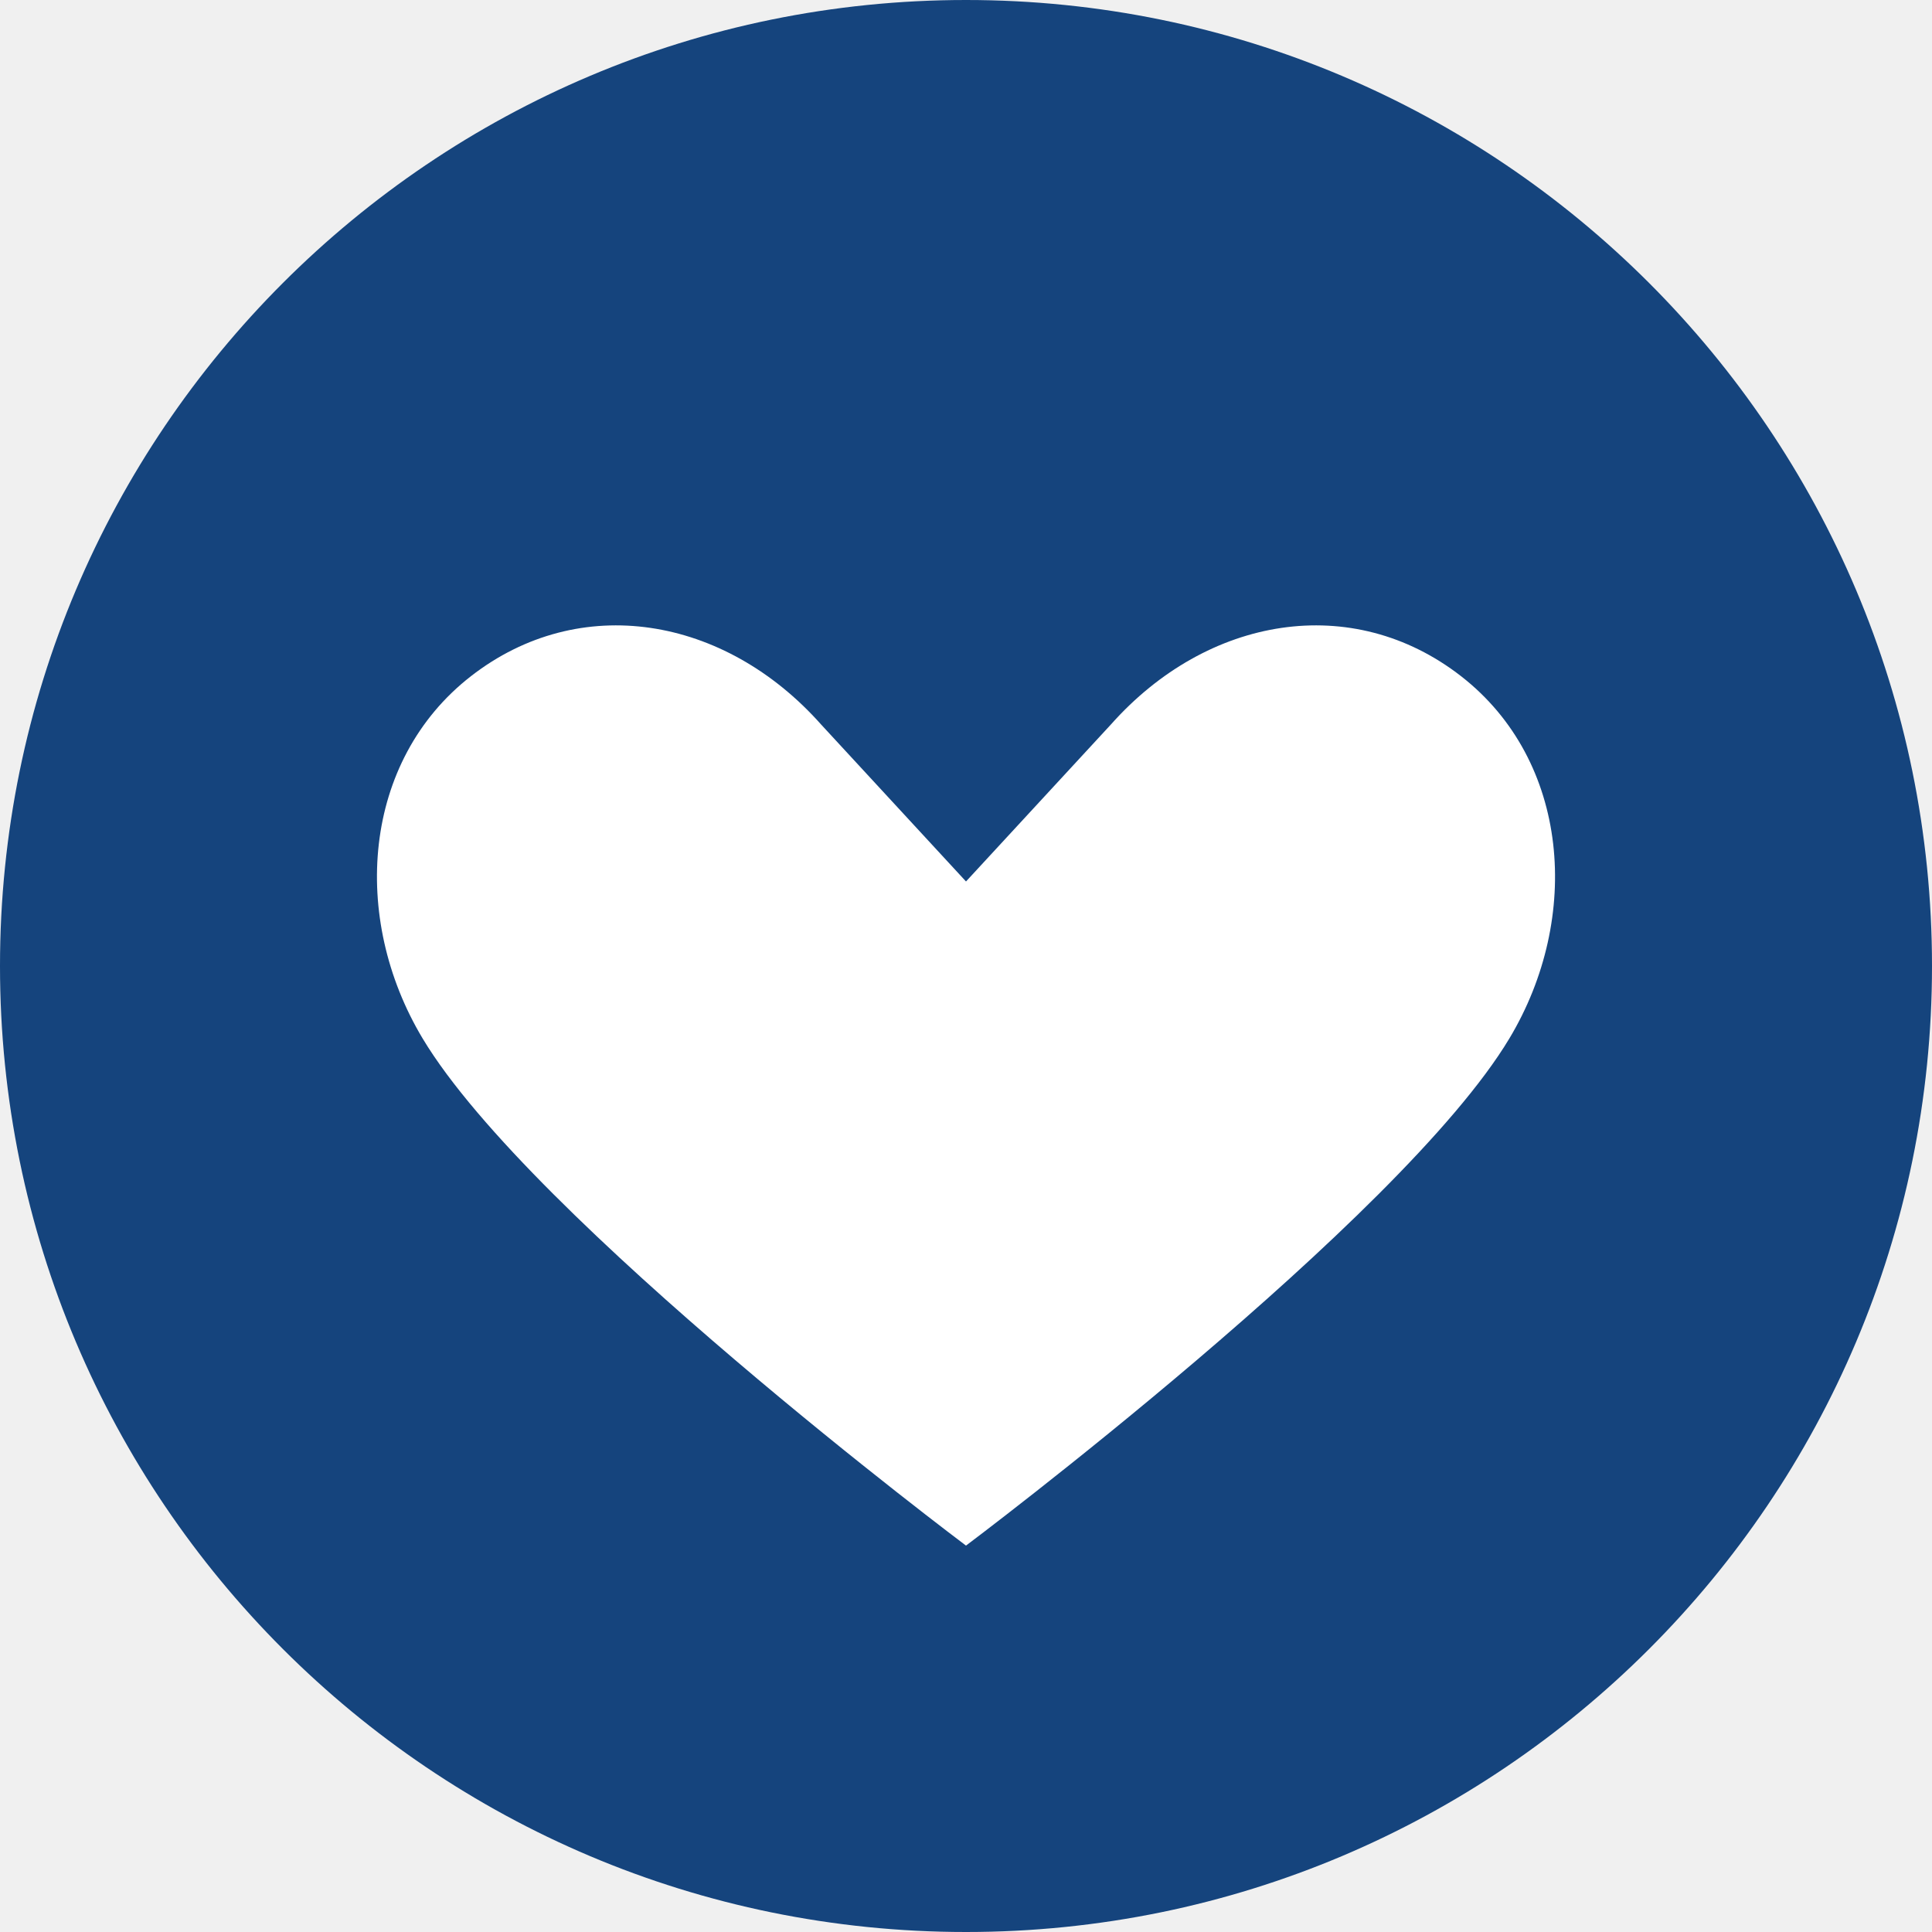
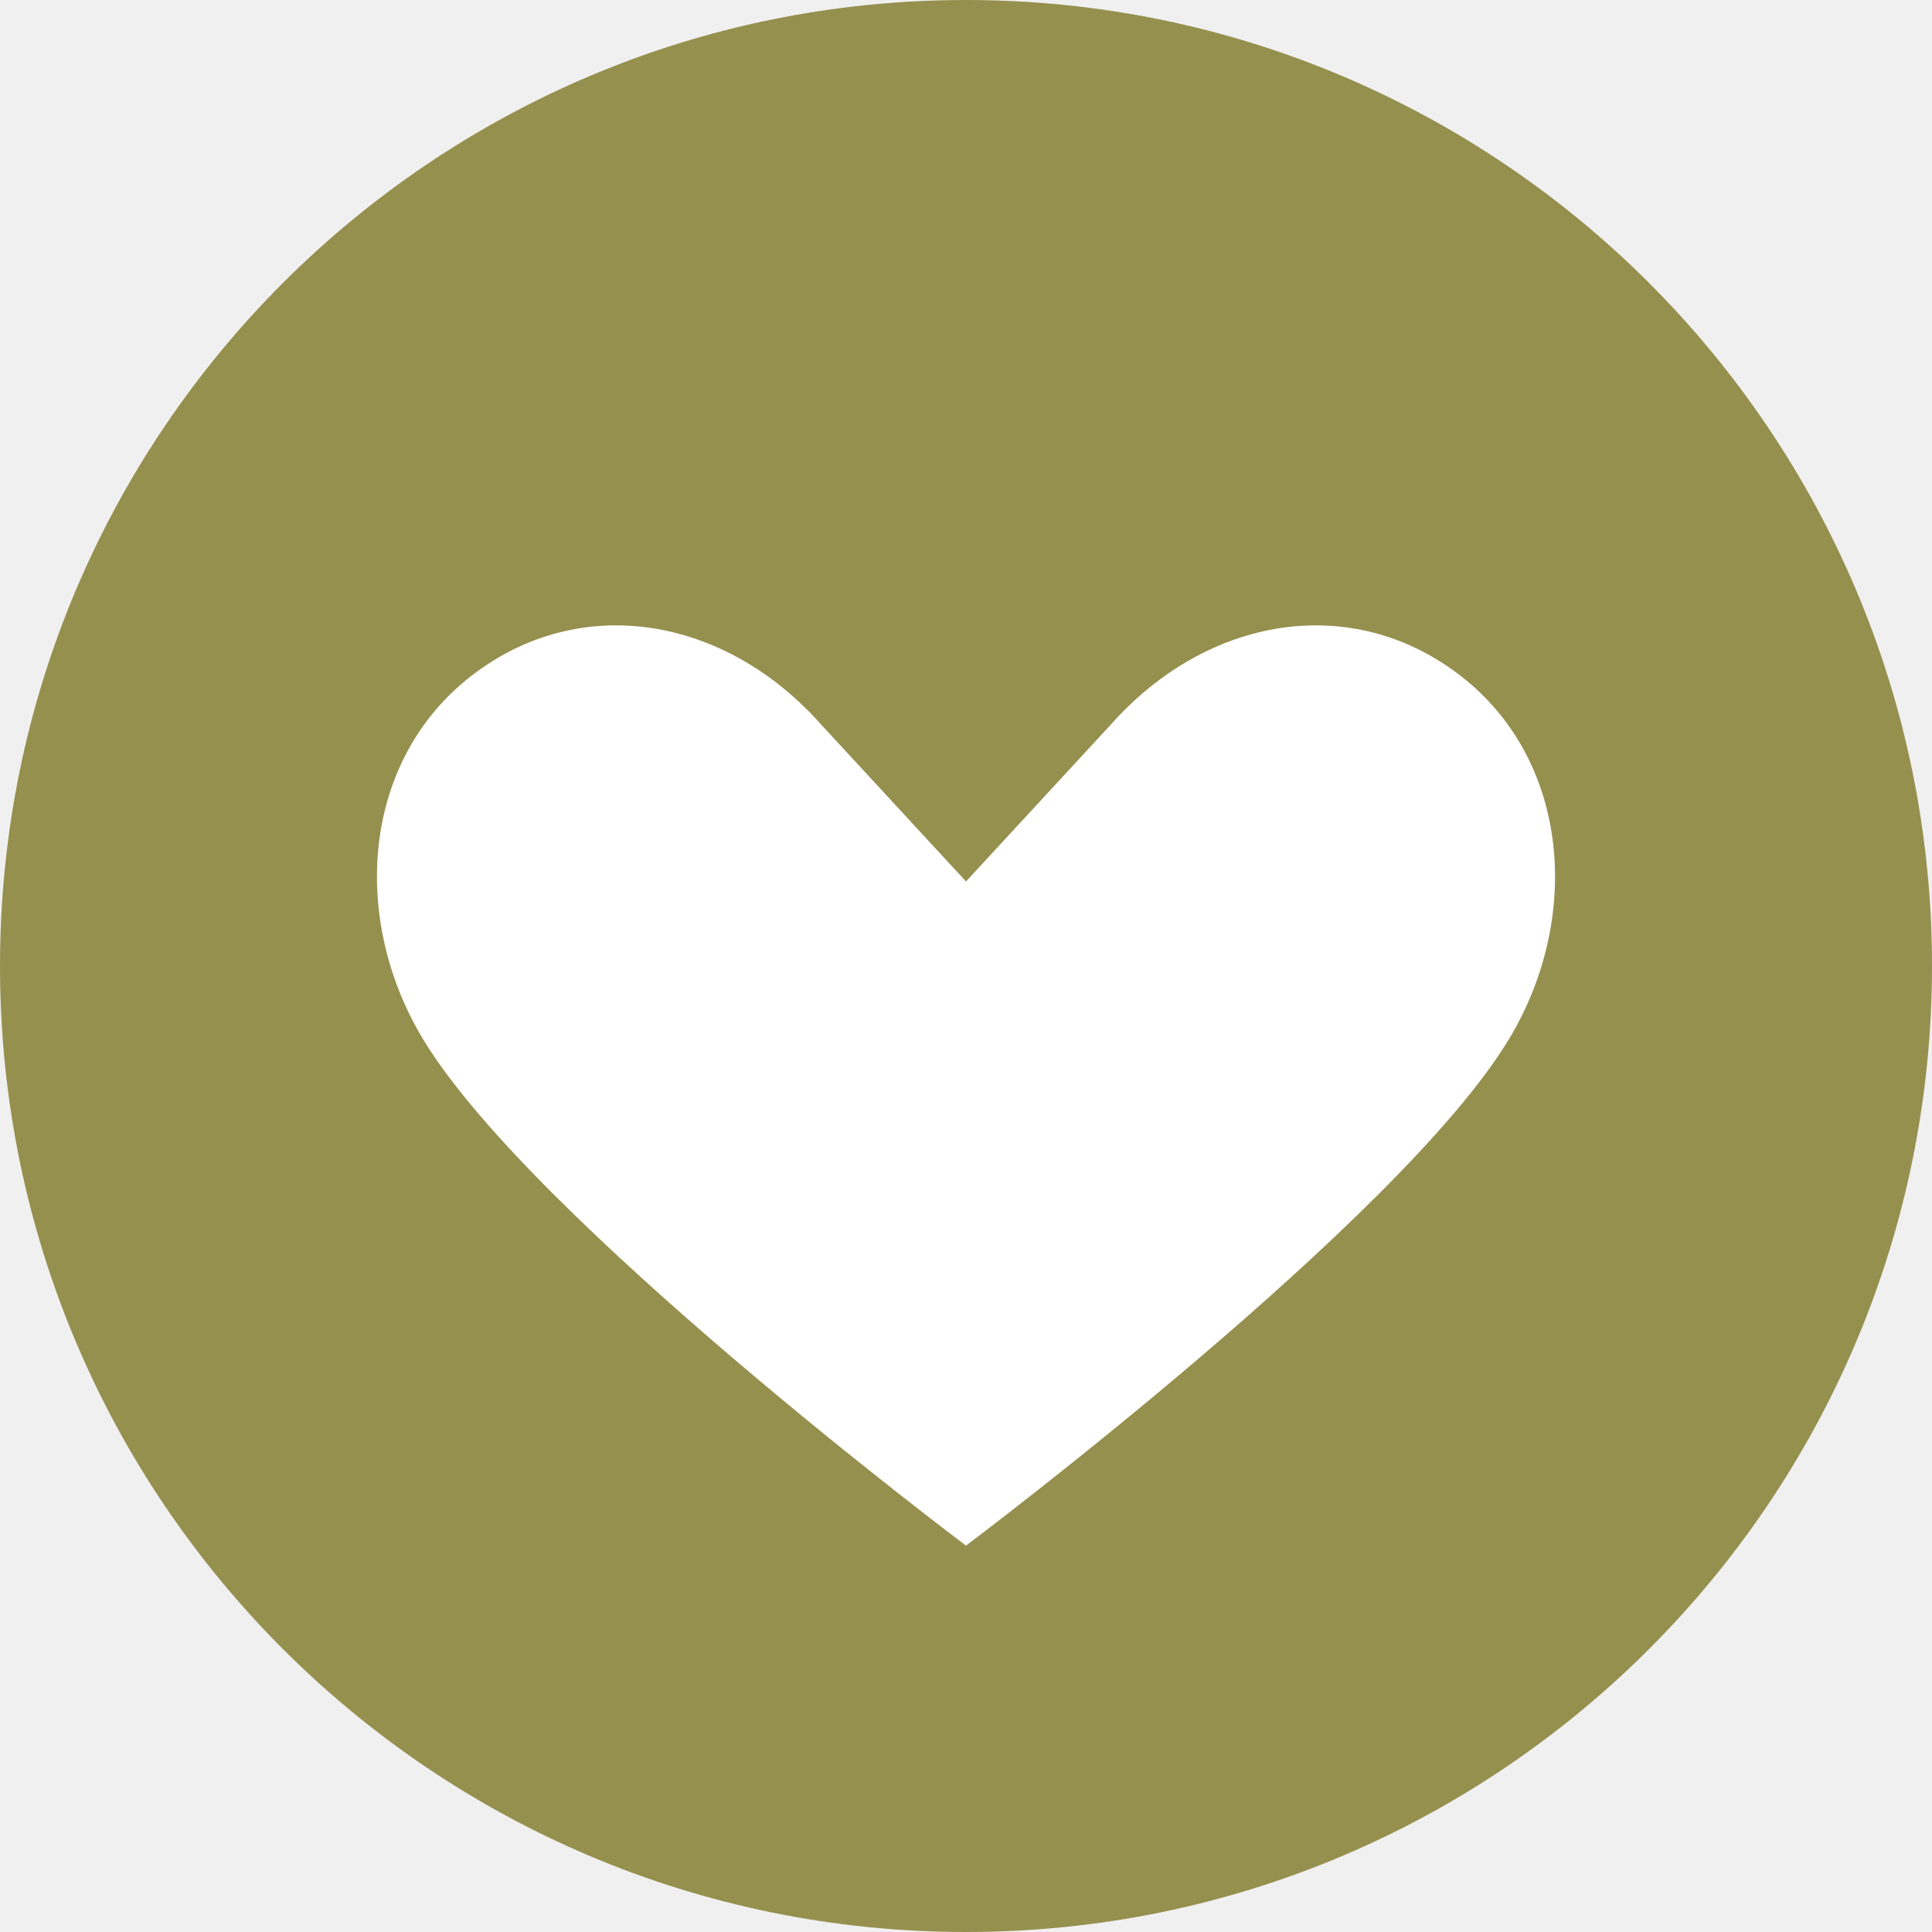
<svg xmlns="http://www.w3.org/2000/svg" viewBox="0 0 32 32">
-   <circle cx="16" cy="16" r="16" fill="#15447d" />
+   <circle cx="16" cy="16" r="16" fill="#96904f" />
  <path d="M16 25.6s-7.2-5.4-9-8.4c-1.2-2-1-4.6.8-6 1.8-1.4 4.2-1 5.8.8L16 14.6l2.4-2.6c1.6-1.8 4-2.2 5.8-.8 1.8 1.4 2 4 .8 6-1.8 3-9 8.4-9 8.4z" fill="white" />
</svg>
